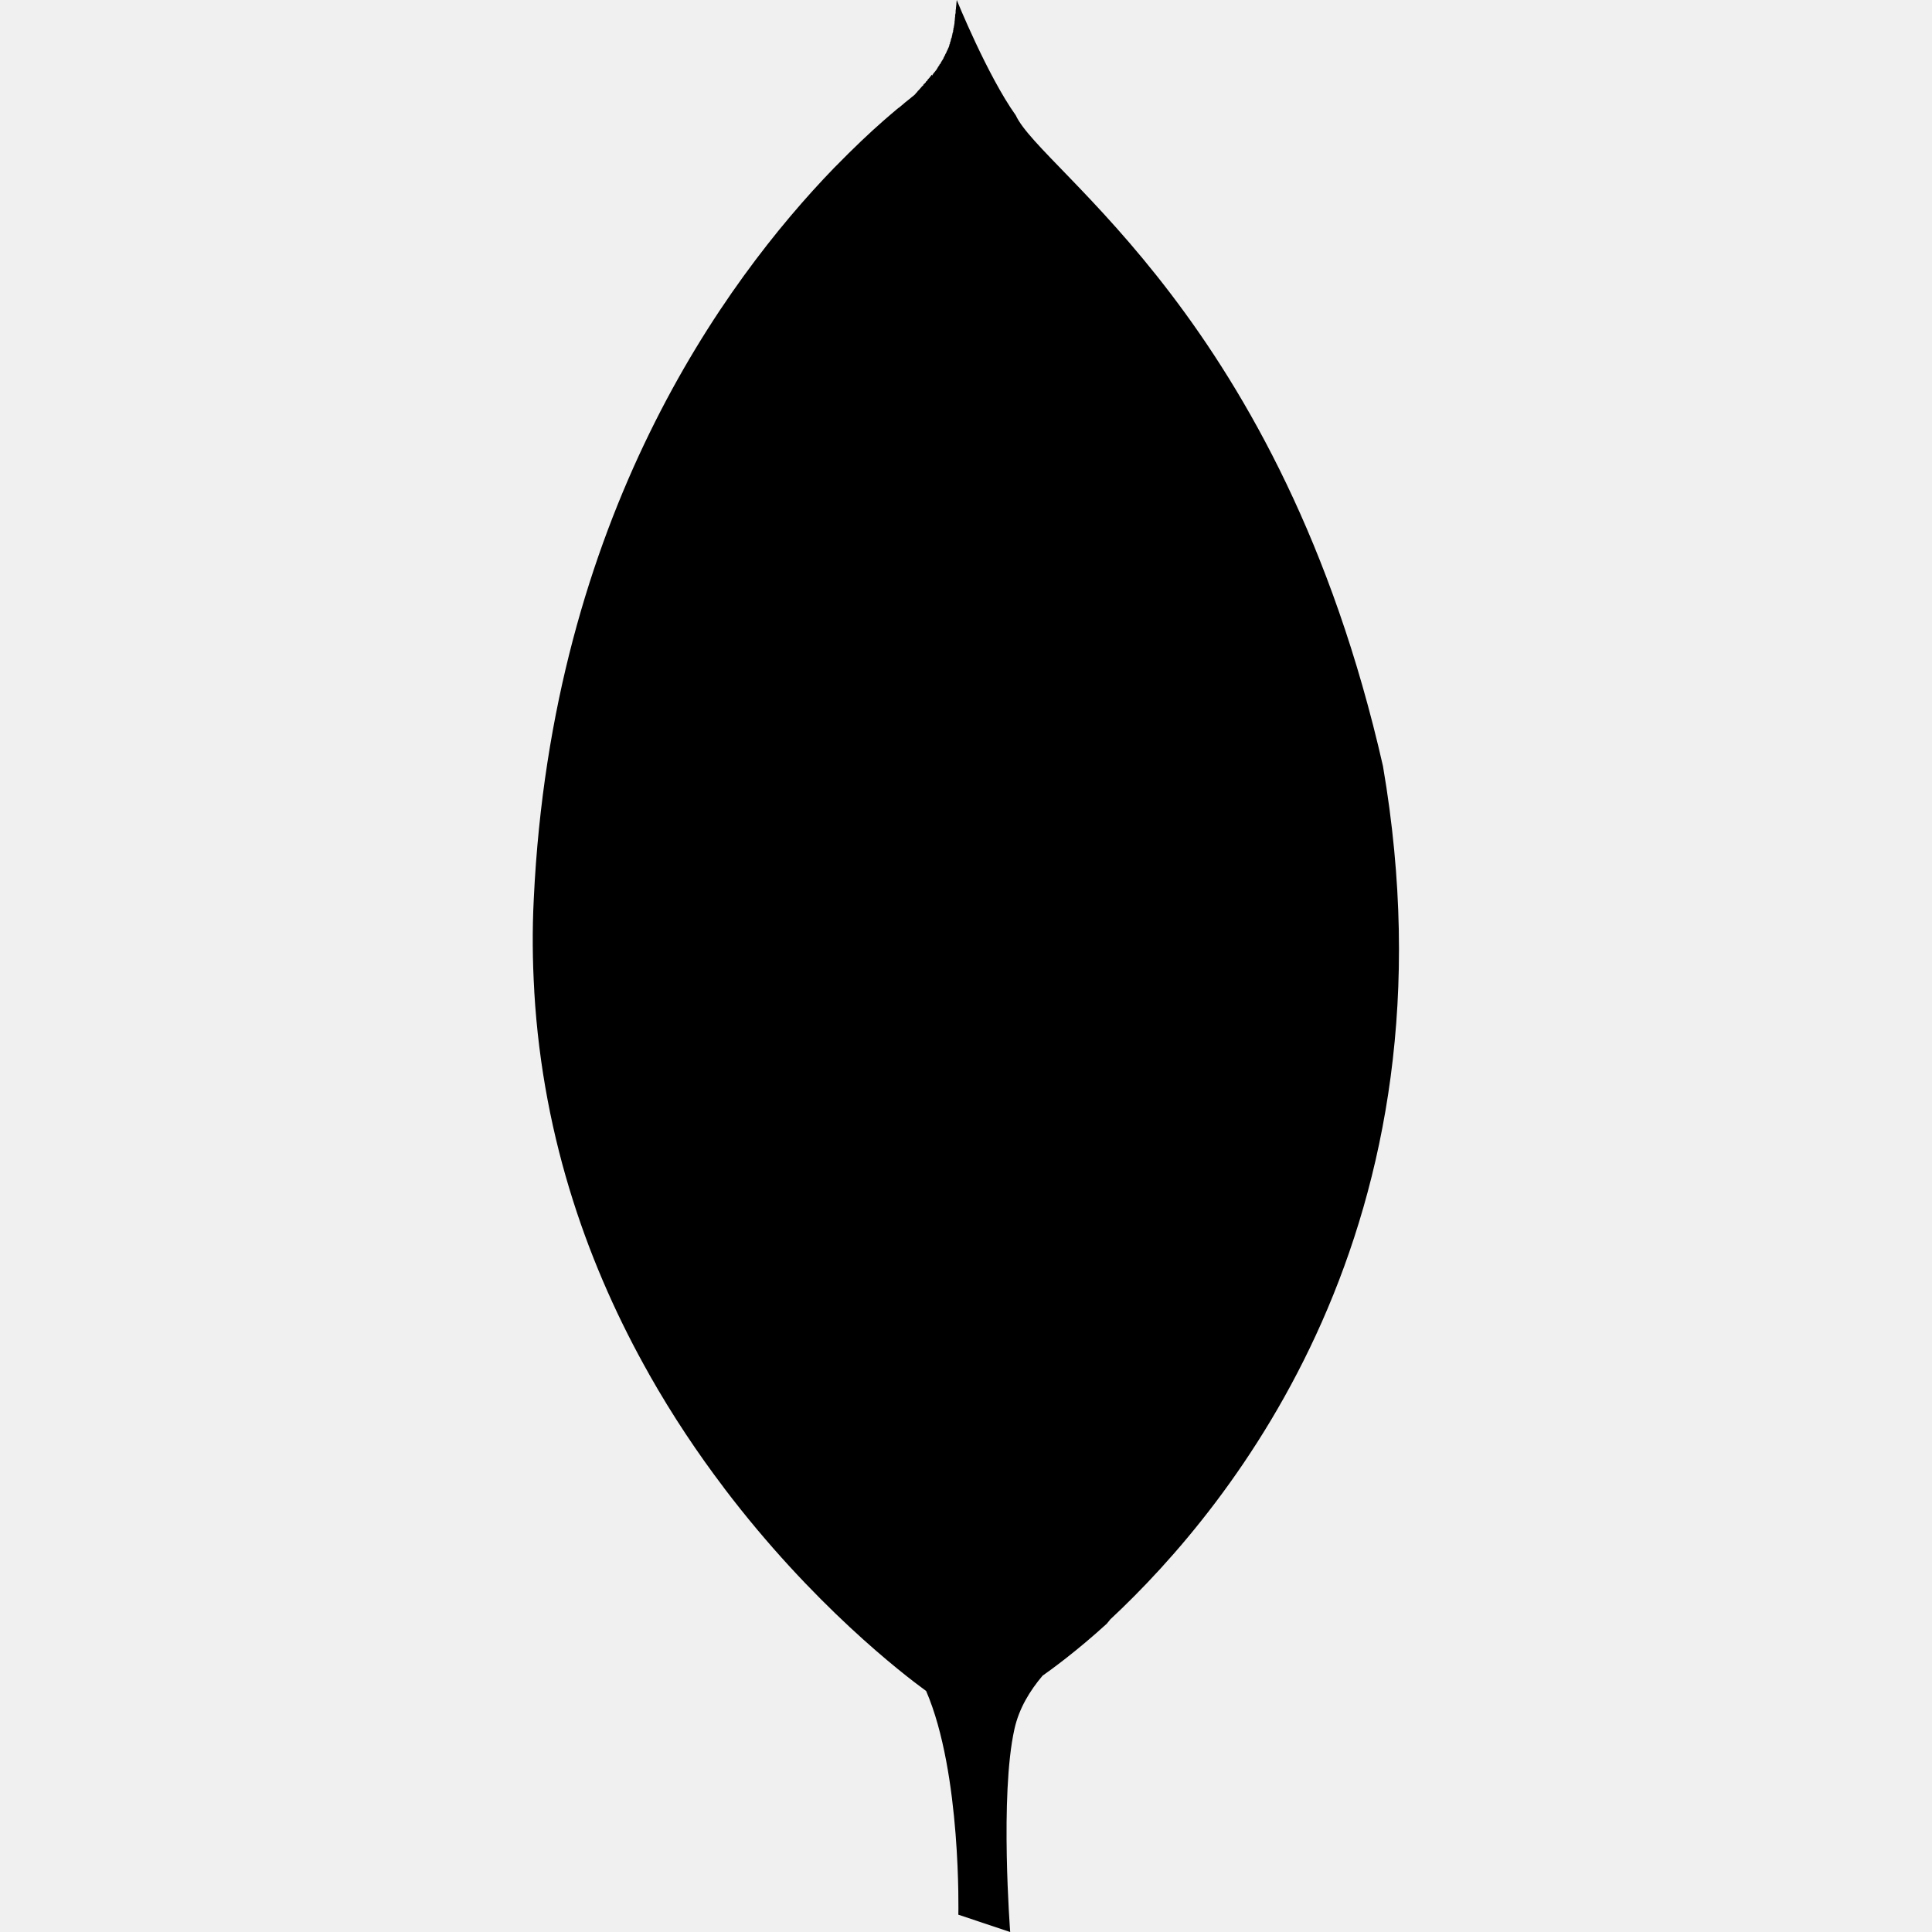
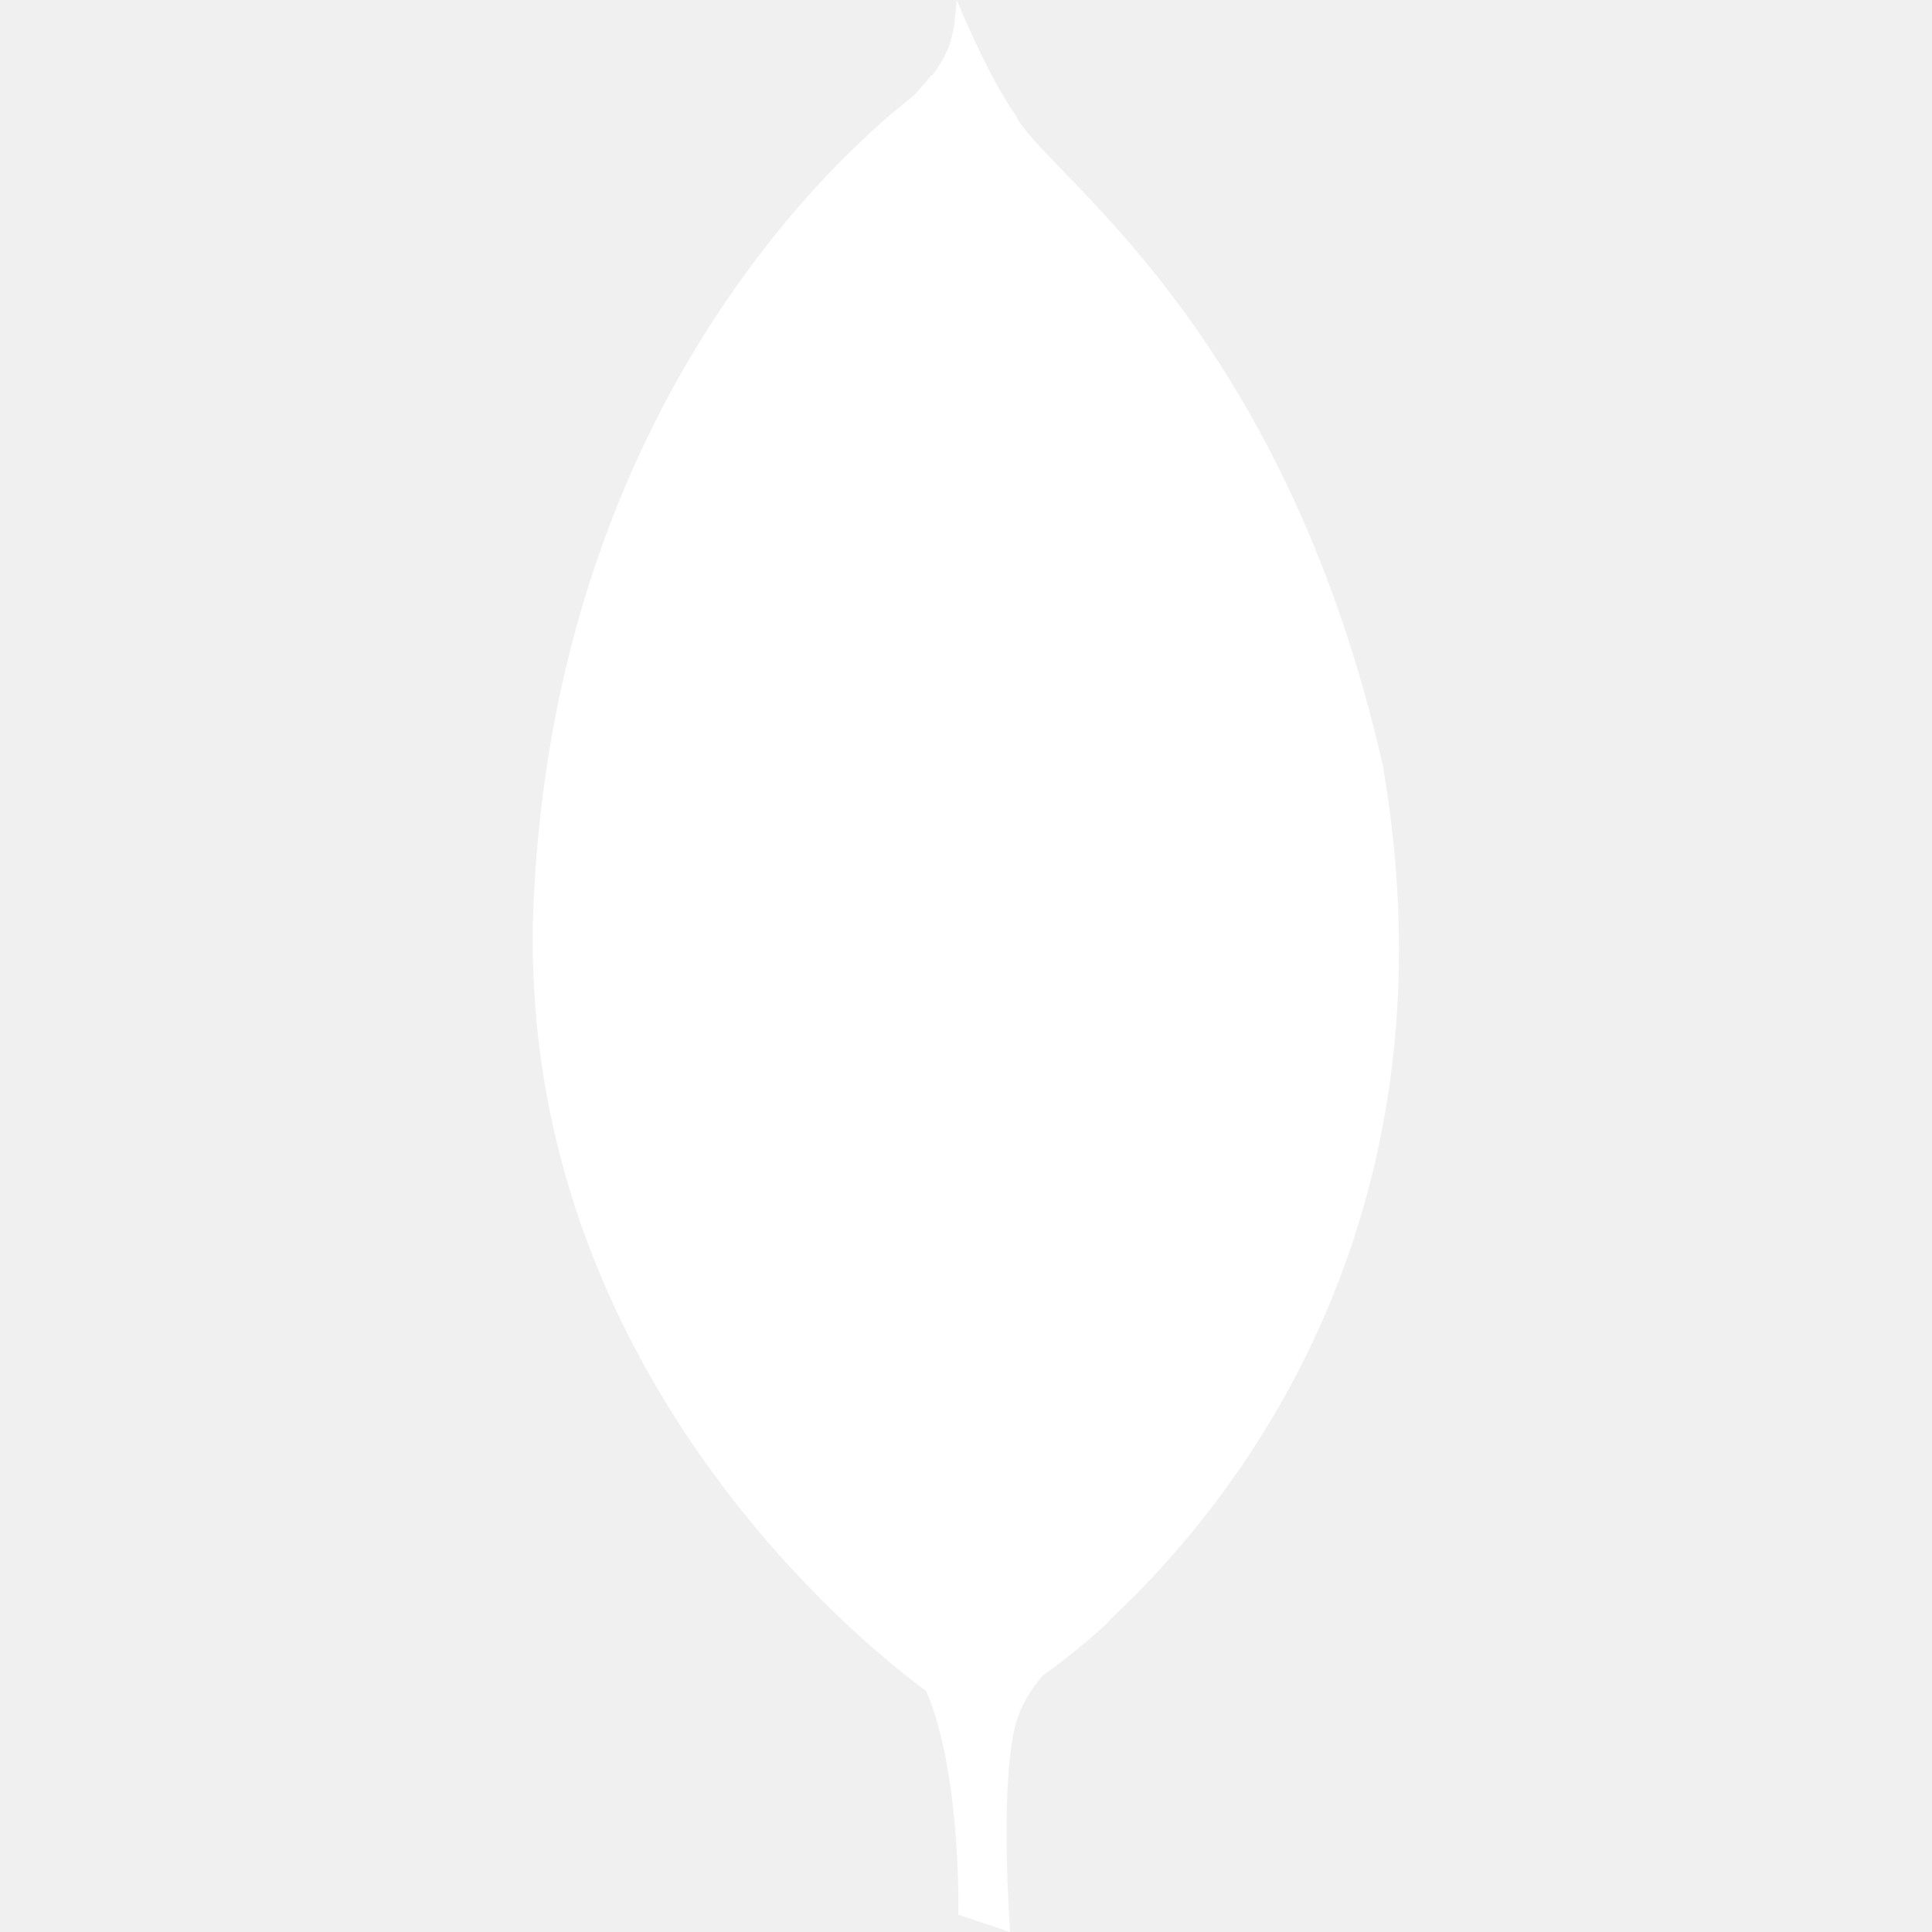
<svg xmlns="http://www.w3.org/2000/svg" version="1.1" width="1024" height="1024" viewBox="0 0 1024 1024">
  <g id="icomoon-ignore">
</g>
-   <path d="M733.013 406.101c-53.888-237.227-180.992-315.179-194.645-345.003-15.019-21.035-31.275-61.099-31.275-61.099-0.085 0.811-0.171 1.323-0.213 2.091v0.555h-0.043c-0.085 0.64-0.128 1.067-0.171 1.664v0.64h-0.085c0 0.427-0.085 0.768-0.085 1.109v1.109h-0.128c-0.043 0.341-0.043 0.768-0.128 1.067v0.896h-0.085c0 0.299 0 0.64-0.085 0.896v0.853h-0.085c0 0.427-0.043 0.939-0.085 1.365v0.085c-0.128 0.725-0.256 1.451-0.384 2.133v0.341h-0.085c-0.043 0.171-0.128 0.341-0.128 0.512v0.725h-0.128v0.939h-0.213v0.768h-0.213v0.896h-0.171v0.811h-0.171v0.725h-0.256v0.597h-0.171v0.768h-0.171v0.597h-0.213v0.555h-0.128v0.64h-0.171c-0.043 0.043-0.043 0.128-0.043 0.171v0.427h-0.128c-0.043 0.085-0.043 0.171-0.043 0.256v0.256h-0.085c-0.043 0.128-0.085 0.341-0.085 0.427-0.128 0.299-0.299 0.597-0.427 0.896v0.085c-0.085 0.085-0.171 0.213-0.213 0.299v0.341h-0.171v0.341h-0.213v0.341h-0.128v0.427h-0.256v0.597h-0.171v0.171h-0.171v0.341h-0.171v0.469h-0.171v0.341h-0.256v0.469h-0.171v0.341h-0.213v0.341h-0.128v0.427h-0.213v0.341h-0.171v0.256h-0.171v0.341h-0.256v0.384h-0.171v0.256h-0.213v0.341h-0.171v0.469h-0.213v0.171h-0.128v0.341h-0.256v0.171h-0.171v0.427h-0.171v0.171h-0.171v0.341h-0.213v0.256h-0.128l-0.085 0.171v0.171h-0.085c-0.043 0.085-0.085 0.085-0.085 0.171v0.043h-0.043c-0.043 0.128-0.085 0.213-0.171 0.299v0.128h-0.043c-0.213 0.256-0.341 0.512-0.512 0.768v0.043c-0.085 0.085-0.299 0.256-0.384 0.427v0.085h-0.043c-0.043 0.043-0.128 0.085-0.128 0.128v0.128h-0.085l-0.128 0.128v0.043h-0.043c0 0.043-0.085 0.085-0.128 0.171v0.171h-0.128l-0.085 0.085v0.085h-0.085c0 0.085-0.085 0.085-0.085 0.128v0.128h-0.171c0 0.043-0.043 0.085-0.085 0.128v0.256h-0.128v0.171h-0.171v0.256h-0.171v0.341h-0.213v-0.341h-0.213v0.171h-0.171v0.256h-0.213v0.341h-0.213v0.171h-0.171v0.256h-0.171v0.171h-0.171v0.341h-0.256v0.171h-0.171v0.256h-0.213v0.171h-0.171v0.213h-0.213v0.427h-0.085v0.171h-0.256v0.213h-0.171v0.085h-0.171v0.171h-0.213v0.427h-0.171v0.171h-0.213v0.171h-0.171v0.256h-0.213v0.171h-0.213v0.171h-0.171v0.171h-0.171v0.427h-0.171v0.213h-0.256v0.171h-0.171v0.171h-0.213v0.256h-0.171v0.171h-0.213v0.299h-0.171v0.171h-0.256v0.256h-0.085v0.171h-0.171v0.171h-0.213v0.171h-0.171v0.256h-0.213v0.171h-0.128c-0.043 0.043-0.043 0.085-0.043 0.085v0.085h-0.085l-0.171 0.171c0 0-0.085 0.085-0.171 0.128v0.256h-0.171v0.213h-0.171v0.171h-0.171v0.171h-0.128l-0.128 0.128v0.128h-0.085l-0.085 0.085v0.128h-0.085c-0.213 0.256-0.299 0.427-0.597 0.683-0.085 0.085-0.341 0.299-0.512 0.427-0.512 0.341-1.152 0.896-1.664 1.365-0.341 0.213-0.683 0.512-0.939 0.725v0.043h-0.043c-0.683 0.555-1.323 1.067-2.091 1.664v0.043c-1.024 0.853-2.005 1.664-3.157 2.645v-0.043h-0.085c-2.432 2.005-4.992 4.267-7.936 6.784v0.043h-0.043c-7.211 6.315-15.787 14.421-25.387 24.235l-0.811 0.811c-58.027 60.032-149.461 185.131-159.104 387.285-0.853 16.725-0.683 32.981 0.256 48.811v0.384c4.651 79.659 29.653 147.669 60.928 202.923v0.043c12.459 22.016 25.899 42.027 39.509 59.947v0.043c47.019 62.080 95.019 98.859 107.264 107.776 18.816 43.648 17.067 118.571 17.067 118.571l27.477 9.173c0 0-5.589-72.576 2.261-107.605 2.432-10.965 8.192-20.309 14.891-28.245 4.523-3.2 17.92-12.843 34.005-27.52 0.768-0.811 1.195-1.536 1.877-2.304 64.896-60.501 186.112-209.493 144.555-452.224z" />
+   <path fill="#fff" d="M733.013 406.101c-53.888-237.227-180.992-315.179-194.645-345.003-15.019-21.035-31.275-61.099-31.275-61.099-0.085 0.811-0.171 1.323-0.213 2.091v0.555h-0.043c-0.085 0.64-0.128 1.067-0.171 1.664v0.64h-0.085c0 0.427-0.085 0.768-0.085 1.109v1.109h-0.128c-0.043 0.341-0.043 0.768-0.128 1.067v0.896h-0.085c0 0.299 0 0.64-0.085 0.896v0.853h-0.085c0 0.427-0.043 0.939-0.085 1.365v0.085c-0.128 0.725-0.256 1.451-0.384 2.133v0.341h-0.085c-0.043 0.171-0.128 0.341-0.128 0.512v0.725h-0.128v0.939h-0.213v0.768h-0.213v0.896h-0.171v0.811h-0.171v0.725h-0.256v0.597h-0.171v0.768h-0.171v0.597h-0.213v0.555h-0.128v0.64h-0.171c-0.043 0.043-0.043 0.128-0.043 0.171v0.427h-0.128c-0.043 0.085-0.043 0.171-0.043 0.256v0.256h-0.085c-0.043 0.128-0.085 0.341-0.085 0.427-0.128 0.299-0.299 0.597-0.427 0.896v0.085c-0.085 0.085-0.171 0.213-0.213 0.299v0.341h-0.171v0.341h-0.213v0.341h-0.128v0.427h-0.256v0.597h-0.171v0.171h-0.171v0.341h-0.171v0.469h-0.171v0.341h-0.256v0.469h-0.171v0.341h-0.213v0.341h-0.128v0.427h-0.213v0.341h-0.171v0.256h-0.171v0.341h-0.256v0.384h-0.171v0.256h-0.213v0.341h-0.171v0.469h-0.213v0.171h-0.128v0.341h-0.256v0.171h-0.171v0.427h-0.171v0.171h-0.171v0.341h-0.213v0.256h-0.128l-0.085 0.171v0.171h-0.085c-0.043 0.085-0.085 0.085-0.085 0.171v0.043h-0.043c-0.043 0.128-0.085 0.213-0.171 0.299v0.128h-0.043c-0.213 0.256-0.341 0.512-0.512 0.768v0.043c-0.085 0.085-0.299 0.256-0.384 0.427v0.085h-0.043c-0.043 0.043-0.128 0.085-0.128 0.128v0.128h-0.085l-0.128 0.128v0.043h-0.043c0 0.043-0.085 0.085-0.128 0.171v0.171h-0.128l-0.085 0.085v0.085h-0.085c0 0.085-0.085 0.085-0.085 0.128v0.128h-0.171c0 0.043-0.043 0.085-0.085 0.128v0.256h-0.128v0.171h-0.171v0.256h-0.171v0.341h-0.213v-0.341h-0.213v0.171h-0.171v0.256h-0.213v0.341h-0.213v0.171h-0.171v0.256h-0.171v0.171h-0.171v0.341h-0.256v0.171h-0.171v0.256h-0.213v0.171h-0.171v0.213h-0.213v0.427h-0.085v0.171h-0.256v0.213h-0.171v0.085h-0.171v0.171h-0.213v0.427h-0.171v0.171h-0.213v0.171h-0.171v0.256h-0.213v0.171h-0.213v0.171h-0.171v0.171h-0.171v0.427h-0.171v0.213h-0.256v0.171h-0.171v0.171h-0.213v0.256h-0.171v0.171h-0.213v0.299h-0.171v0.171h-0.256v0.256h-0.085v0.171h-0.171v0.171h-0.213v0.171h-0.171v0.256h-0.213v0.171h-0.128c-0.043 0.043-0.043 0.085-0.043 0.085v0.085h-0.085l-0.171 0.171c0 0-0.085 0.085-0.171 0.128v0.256h-0.171v0.213h-0.171v0.171h-0.171v0.171h-0.128l-0.128 0.128v0.128h-0.085l-0.085 0.085v0.128h-0.085c-0.213 0.256-0.299 0.427-0.597 0.683-0.085 0.085-0.341 0.299-0.512 0.427-0.512 0.341-1.152 0.896-1.664 1.365-0.341 0.213-0.683 0.512-0.939 0.725v0.043h-0.043c-0.683 0.555-1.323 1.067-2.091 1.664v0.043c-1.024 0.853-2.005 1.664-3.157 2.645v-0.043h-0.085c-2.432 2.005-4.992 4.267-7.936 6.784v0.043h-0.043c-7.211 6.315-15.787 14.421-25.387 24.235l-0.811 0.811c-58.027 60.032-149.461 185.131-159.104 387.285-0.853 16.725-0.683 32.981 0.256 48.811v0.384c4.651 79.659 29.653 147.669 60.928 202.923v0.043c12.459 22.016 25.899 42.027 39.509 59.947v0.043c47.019 62.080 95.019 98.859 107.264 107.776 18.816 43.648 17.067 118.571 17.067 118.571l27.477 9.173c0 0-5.589-72.576 2.261-107.605 2.432-10.965 8.192-20.309 14.891-28.245 4.523-3.2 17.92-12.843 34.005-27.52 0.768-0.811 1.195-1.536 1.877-2.304 64.896-60.501 186.112-209.493 144.555-452.224z" />
</svg>
